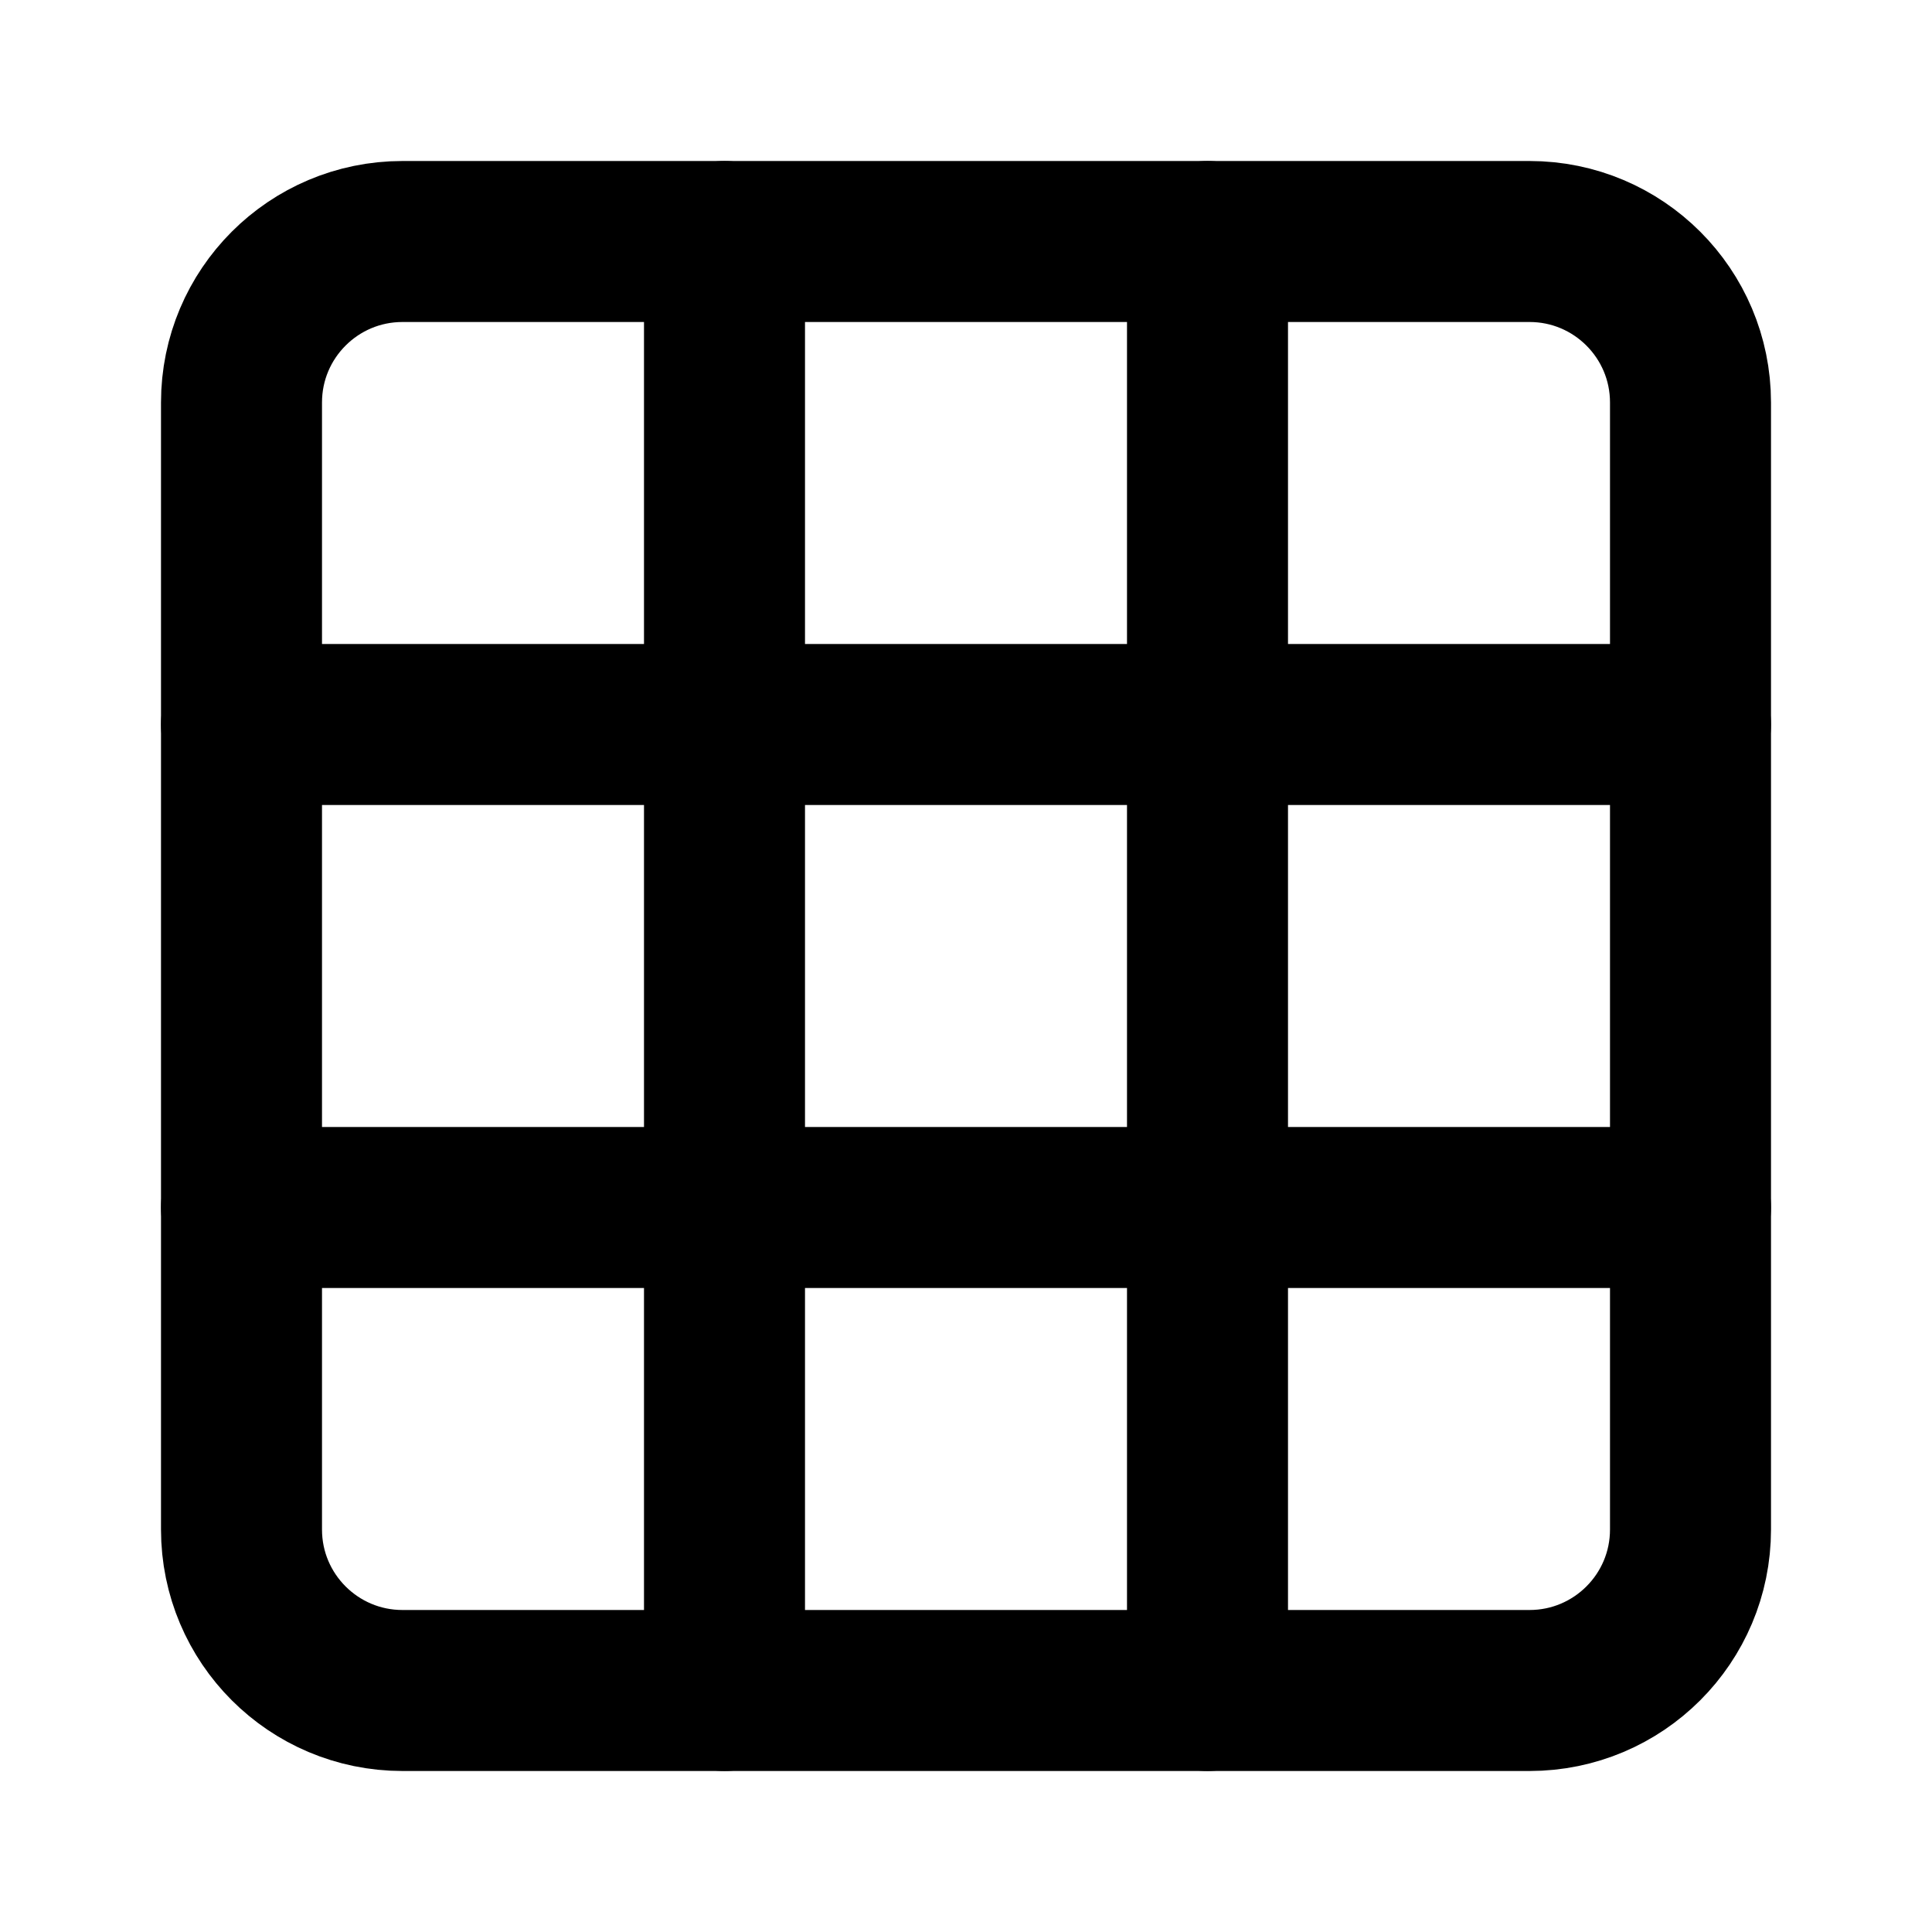
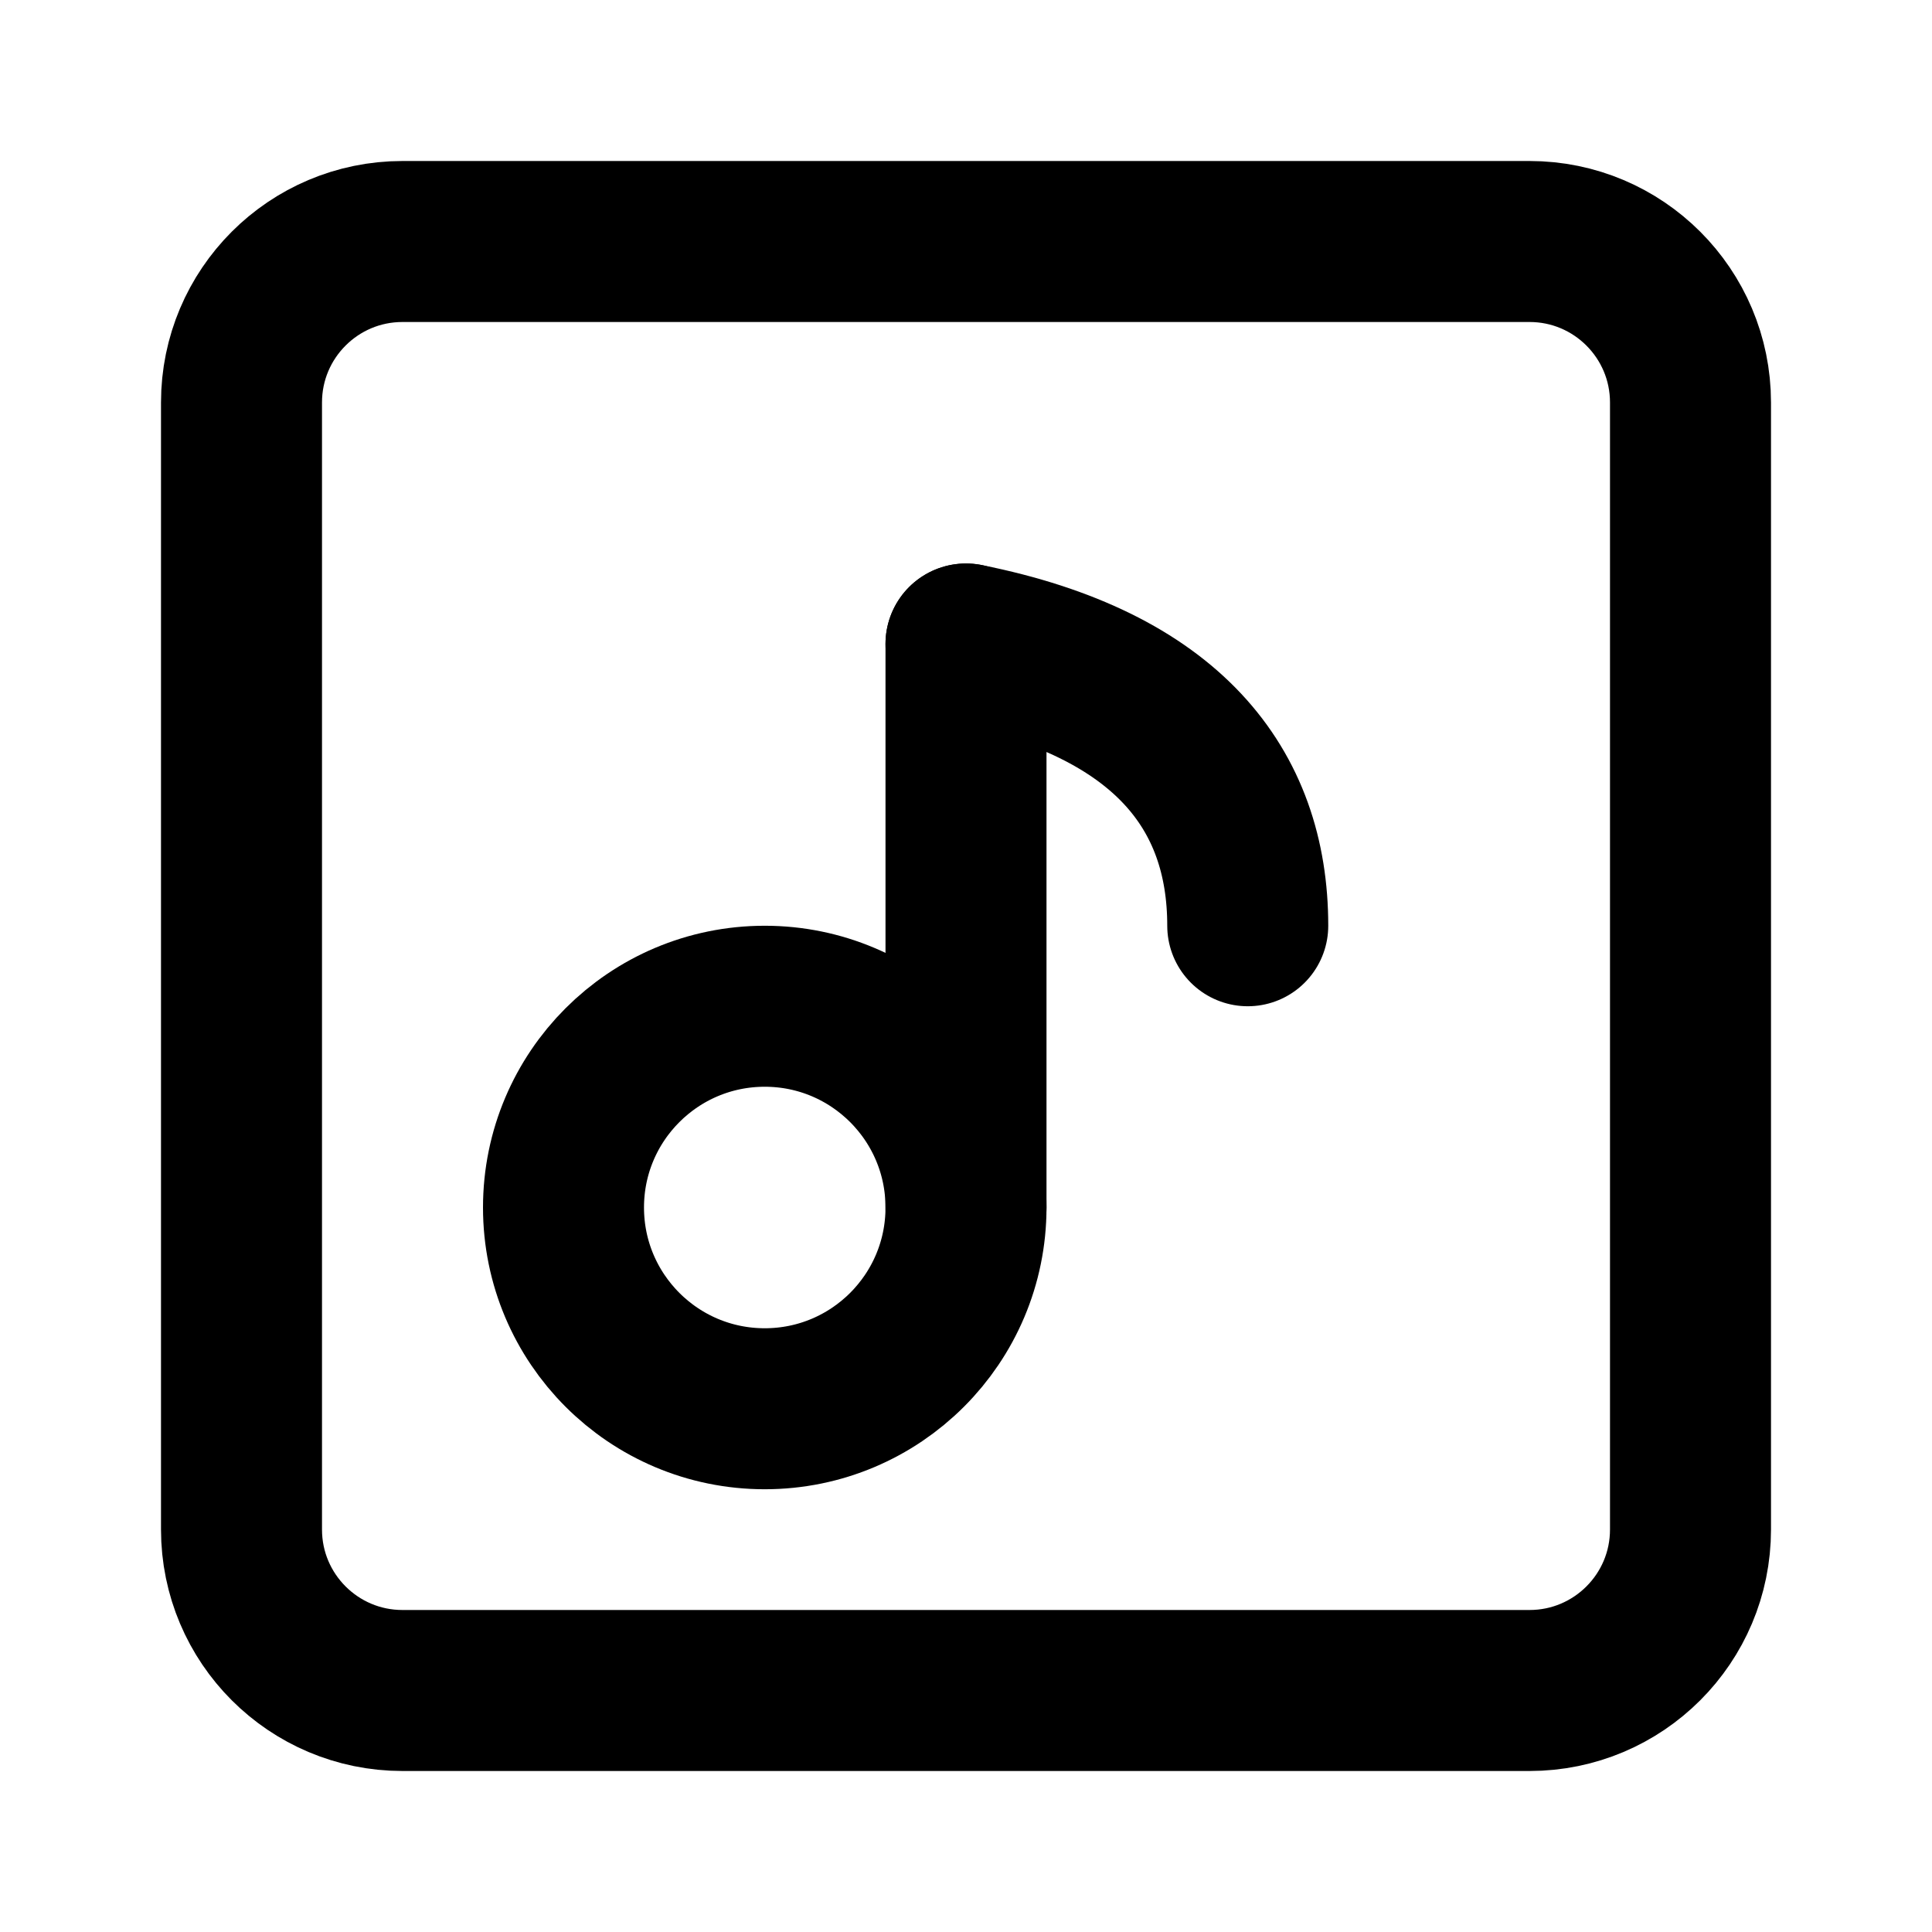
<svg xmlns="http://www.w3.org/2000/svg" width="24" height="24" viewBox="0 0 24 24" fill="none" stroke="currentColor" stroke-width="2" stroke-linecap="round" stroke-linejoin="round">
  <rect width="18" height="18" x="3" y="3" rx="2" />
-   <path d="M3 9h18" />
-   <path d="M3 15h18" />
-   <path d="M9 3v18" />
-   <path d="M15 3v18" />
+   <circle cx="9.5" cy="15" r="2.5" />
+   <path d="M12 15V8" />
+   <path d="M12 8c2.5.5 3.5 1.8 3.5 3.5" />
</svg>
